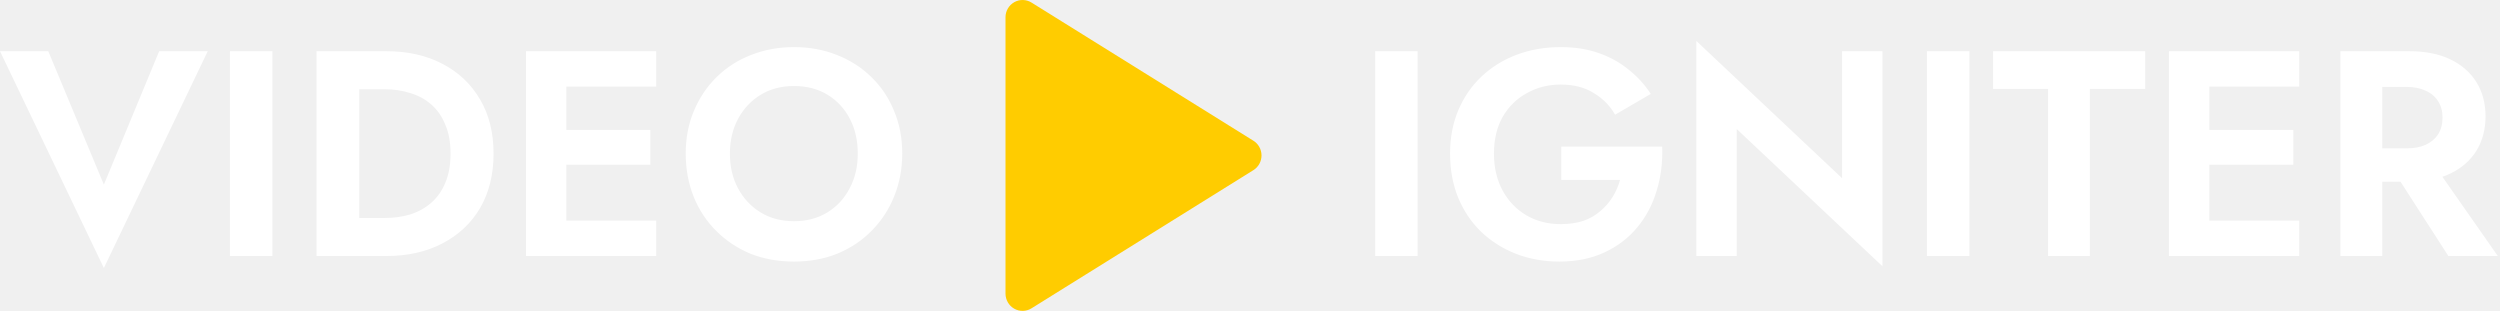
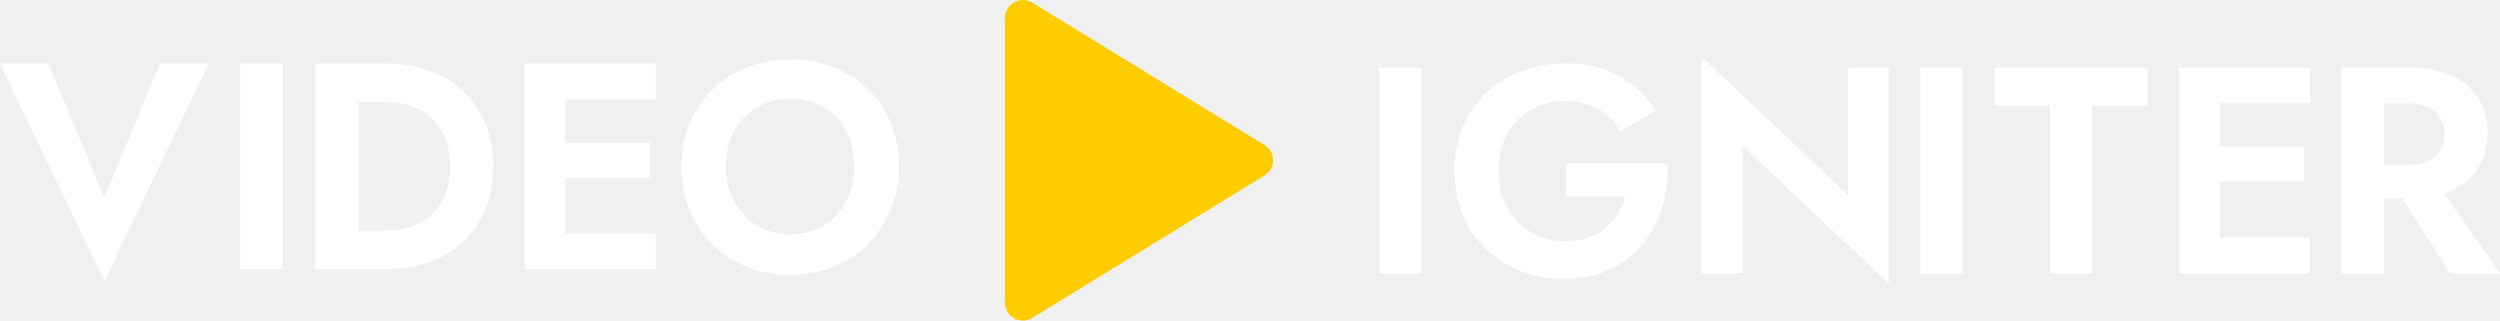
- <svg xmlns="http://www.w3.org/2000/svg" width="579" height="72" viewBox="0 0 579 72" fill="none">
-   <path fill="#fff" d="M552.813 37.203h10.232l15.451 22.091h-11.453l-14.23-22.091Zm-10.775-25.344h9.691v47.435h-9.691V11.86Zm5.896 8.267V11.86h10.029c3.75 0 6.935.632 9.555 1.897 2.62 1.265 4.63 3.027 6.031 5.286 1.4 2.259 2.101 4.901 2.101 7.928 0 2.982-.701 5.625-2.101 7.929-1.401 2.259-3.411 4.02-6.031 5.285-2.62 1.265-5.805 1.898-9.555 1.898h-10.029v-7.725h9.419c1.717 0 3.185-.271 4.405-.813 1.265-.588 2.236-1.4 2.914-2.44.677-1.084 1.016-2.372 1.016-3.863 0-1.49-.339-2.755-1.016-3.794-.678-1.085-1.649-1.898-2.914-2.44-1.22-.587-2.688-.88-4.405-.88h-9.419ZM508.567 59.294v-8.2h23.921v8.2h-23.921Zm0-39.236v-8.2h23.921v8.2h-23.921Zm0 18.093v-8.064h22.565v8.064h-22.565Zm-6.235-26.292h9.352v47.435h-9.352V11.86ZM461.589 20.6V11.86h35.238V20.6h-12.808v38.693h-9.69V20.6h-12.74ZM446.281 11.859h9.826v47.435h-9.826V11.86ZM426.623 11.859h9.352v49.807l-33.747-31.782v29.41h-9.351V9.487l33.746 31.782v-29.41ZM361.586 41.675V33.95h23.378c.136 3.614-.293 7.025-1.287 10.233-.949 3.207-2.462 6.053-4.54 8.538-2.033 2.44-4.563 4.36-7.59 5.76-3.027 1.4-6.483 2.1-10.368 2.1-3.659 0-7.048-.61-10.165-1.829-3.072-1.22-5.76-2.937-8.064-5.15-2.259-2.214-4.02-4.857-5.285-7.929-1.22-3.072-1.83-6.437-1.83-10.096 0-3.66.632-7.003 1.897-10.03 1.311-3.072 3.118-5.692 5.422-7.86 2.304-2.169 5.014-3.84 8.131-5.015 3.118-1.175 6.506-1.762 10.165-1.762 3.253 0 6.167.452 8.742 1.355 2.62.904 4.924 2.169 6.912 3.795a23.267 23.267 0 0 1 5.218 5.693l-8.268 4.81c-1.174-2.077-2.823-3.749-4.947-5.014-2.078-1.31-4.63-1.965-7.657-1.965-2.846 0-5.444.655-7.793 1.965-2.349 1.265-4.224 3.095-5.624 5.49-1.356 2.393-2.033 5.24-2.033 8.538 0 3.252.677 6.12 2.033 8.606 1.355 2.44 3.185 4.337 5.489 5.692 2.349 1.355 4.992 2.033 7.928 2.033 1.943 0 3.682-.249 5.218-.746 1.536-.542 2.846-1.287 3.93-2.236a13.892 13.892 0 0 0 2.846-3.253 15.142 15.142 0 0 0 1.762-3.998h-13.62ZM318.494 11.859h9.826v47.435h-9.826V11.86ZM169.045 35.577c0 3.026.633 5.714 1.898 8.064 1.265 2.349 3.004 4.2 5.218 5.556 2.213 1.355 4.788 2.033 7.725 2.033 2.936 0 5.511-.677 7.725-2.033 2.214-1.355 3.93-3.207 5.15-5.556 1.265-2.35 1.898-5.038 1.898-8.064 0-3.027-.61-5.715-1.83-8.064-1.22-2.35-2.937-4.202-5.15-5.557-2.214-1.355-4.811-2.033-7.793-2.033-2.937 0-5.512.678-7.725 2.033-2.214 1.355-3.953 3.207-5.218 5.556-1.265 2.35-1.898 5.038-1.898 8.065Zm-10.232 0c0-3.615.632-6.912 1.897-9.894 1.265-3.027 3.027-5.647 5.286-7.86 2.259-2.215 4.902-3.909 7.928-5.083 3.072-1.22 6.393-1.83 9.962-1.83 3.614 0 6.934.61 9.961 1.83 3.027 1.174 5.67 2.868 7.929 5.082 2.304 2.214 4.066 4.834 5.285 7.86 1.265 2.983 1.898 6.28 1.898 9.895 0 3.568-.633 6.889-1.898 9.96-1.219 3.028-2.959 5.67-5.217 7.93-2.214 2.258-4.857 4.02-7.929 5.285-3.027 1.22-6.37 1.83-10.029 1.83s-7.025-.61-10.097-1.83c-3.027-1.265-5.67-3.027-7.929-5.286-2.258-2.258-3.998-4.901-5.217-7.928-1.22-3.072-1.83-6.393-1.83-9.961ZM128.052 59.294v-8.2h23.921v8.2h-23.921Zm0-39.236v-8.2h23.921v8.2h-23.921Zm0 18.093v-8.064h22.566v8.064h-22.566Zm-6.234-26.292h9.351v47.435h-9.351V11.86ZM73.31 11.859h9.894v47.435H73.31V11.86Zm16.128 47.435h-9.893v-8.81H89.1c2.078 0 4.043-.27 5.895-.813 1.852-.587 3.479-1.49 4.88-2.71 1.4-1.22 2.484-2.756 3.252-4.608.813-1.898 1.22-4.156 1.22-6.776s-.407-4.857-1.22-6.71c-.768-1.897-1.852-3.455-3.253-4.675-1.4-1.22-3.027-2.1-4.879-2.643-1.852-.587-3.817-.88-5.895-.88h-9.555v-8.81h9.893c4.97 0 9.307.971 13.011 2.914 3.75 1.942 6.664 4.698 8.742 8.267 2.078 3.524 3.117 7.703 3.117 12.537 0 4.833-1.039 9.035-3.117 12.604-2.078 3.524-4.992 6.257-8.742 8.2-3.704 1.942-8.041 2.913-13.01 2.913ZM53.259 11.859h9.826v47.435h-9.826V11.86ZM24.056 42.76l12.808-30.901h11.249L24.057 62.072 0 11.86h11.181l12.876 30.9Z" />
-   <path fill="#FC0" d="M232.873 4.001v63.998c0 .712.188 1.41.543 2.025.356.613.867 1.12 1.481 1.467a3.918 3.918 0 0 0 4.001-.084l51.386-32a3.98 3.98 0 0 0 1.381-1.455 4.045 4.045 0 0 0 0-3.904 3.98 3.98 0 0 0-1.381-1.456L238.898.593a3.92 3.92 0 0 0-4.001-.084 3.976 3.976 0 0 0-1.481 1.468A4.046 4.046 0 0 0 232.873 4Z" />
+ <svg xmlns="http://www.w3.org/2000/svg" id="Layer_2" viewBox="0 0 397.34 50.95">
+   <g id="Layer_1-2">
+     <polygon points="16.58 31.4 7.71 10.1 0 10.1 16.58 44.71 33.16 10.1 25.41 10.1 16.58 31.4" fill="#fff" stroke-width="0" />
+     <rect x="38.2" y="10.1" width="6.77" height="32.7" fill="#fff" stroke-width="0" />
+     <path d="M70.23,12.11c-2.57-1.34-5.57-2.01-8.99-2.01h-11.12v32.7h11.12c3.42,0,6.42-.67,8.99-2.01,2.57-1.34,4.57-3.23,6-5.68,1.43-2.44,2.15-5.33,2.15-8.66s-.72-6.22-2.15-8.66c-1.43-2.44-3.43-4.34-6-5.68ZM70.7,31.09c-.54,1.29-1.3,2.36-2.27,3.2s-2.09,1.46-3.36,1.85c-1.28.39-2.63.58-4.06.58h-4.06v-20.55h4.06c1.43,0,2.79.19,4.06.58,1.28.39,2.4,1,3.36,1.85s1.72,1.91,2.27,3.2c.55,1.29.82,2.84.82,4.65s-.27,3.36-.82,4.65Z" fill="#fff" stroke-width="0" />
+     <polygon points="87.72 10.1 83.42 10.1 83.42 42.79 87.72 42.79 89.87 42.79 104.21 42.79 104.21 37.14 89.87 37.14 89.87 28.22 103.27 28.22 103.27 22.66 89.87 22.66 89.87 15.75 104.21 15.75 104.21 10.1 89.87 10.1 87.72 10.1" fill="#fff" stroke-width="0" />
+     <path d="M141.59,19.6c-.86-2.07-2.07-3.87-3.64-5.39-1.57-1.53-3.4-2.7-5.49-3.53-2.09-.83-4.38-1.24-6.87-1.24s-4.74.41-6.84,1.24c-2.1.83-3.93,2-5.49,3.53s-2.77,3.32-3.64,5.39c-.87,2.07-1.31,4.35-1.31,6.84s.42,4.74,1.26,6.84c.84,2.1,2.04,3.93,3.6,5.49,1.56,1.56,3.39,2.76,5.49,3.62,2.1.86,4.41,1.28,6.94,1.28s4.83-.43,6.94-1.28c2.1-.86,3.92-2.06,5.46-3.62,1.54-1.56,2.74-3.39,3.6-5.49.86-2.1,1.28-4.38,1.28-6.84s-.43-4.77-1.28-6.84ZM134.49,32.01c-.86,1.62-2.05,2.9-3.57,3.83-1.53.93-3.3,1.4-5.32,1.4s-3.8-.47-5.33-1.4-2.72-2.21-3.6-3.83c-.87-1.62-1.31-3.47-1.31-5.56s.44-3.94,1.31-5.56,2.07-2.9,3.6-3.83,3.3-1.4,5.33-1.4,3.85.47,5.37,1.4,2.71,2.21,3.55,3.83,1.26,3.47,1.26,5.56-.43,3.94-1.28,5.56Z" fill="#fff" stroke-width="0" />
+     <path d="M225.97,10.73v32.7h-6.77V10.73h6.77Z" fill="#fff" stroke-width="0" />
+     <path d="M248.9,25.96h16.12c.09,2.49-.19,4.84-.86,7.05s-1.71,4.16-3.13,5.86c-1.42,1.7-3.17,3.03-5.25,3.99-2.09.97-4.47,1.45-7.15,1.45-2.52,0-4.85-.42-6.98-1.26-2.13-.84-3.99-2.02-5.56-3.55-1.57-1.52-2.79-3.35-3.64-5.46s-1.28-4.44-1.28-6.96.44-4.83,1.33-6.94c.89-2.1,2.13-3.9,3.71-5.39,1.59-1.49,3.46-2.65,5.61-3.46,2.15-.81,4.48-1.21,7.01-1.21,2.24,0,4.26.31,6.05.93,1.79.62,3.38,1.49,4.76,2.59,1.38,1.11,2.58,2.42,3.57,3.95l-5.7,3.32c-.81-1.43-1.94-2.59-3.39-3.48s-3.22-1.33-5.3-1.33c-1.96,0-3.75.44-5.37,1.33-1.62.89-2.9,2.16-3.85,3.81-.95,1.65-1.43,3.61-1.43,5.89s.47,4.21,1.4,5.91,2.2,3.01,3.81,3.95,3.42,1.4,5.44,1.4c1.34,0,2.54-.18,3.6-.54s1.97-.86,2.73-1.52c.76-.65,1.41-1.4,1.94-2.24.53-.84.93-1.76,1.21-2.76h-9.39v-5.32Z" fill="#fff" stroke-width="0" />
+     <path d="M300.19,10.73v34.33l-23.26-21.91v20.27h-6.45V9.09l23.26,21.91V10.73h6.45Z" fill="#fff" stroke-width="0" />
+     <path d="M311.99,10.73v32.7h-6.77V10.73h6.77Z" fill="#fff" stroke-width="0" />
+     <path d="M317.03,10.73h24.29v6.03h-8.83v26.67h-6.68v-26.67h-8.78v-6.03Z" fill="#fff" stroke-width="0" />
+     <polygon points="367.15 16.38 367.15 10.73 352.81 10.73 350.66 10.73 346.36 10.73 346.36 43.43 350.66 43.43 352.81 43.43 367.15 43.43 367.15 37.77 352.81 37.77 352.81 28.85 366.21 28.85 366.21 23.29 352.81 23.29 352.81 16.38 367.15 16.38" fill="#fff" stroke-width="0" />
+     <path d="M389.45,43.43h7.89l-8.85-12.66c.45-.15.88-.32,1.28-.52,1.81-.87,3.19-2.09,4.16-3.67.97-1.57,1.45-3.39,1.45-5.44s-.48-3.91-1.45-5.46-2.35-2.77-4.16-3.64c-1.81-.87-4-1.31-6.59-1.31h-10.98v32.7h6.68v-11.86h2.91l7.64,11.86ZM378.89,16.43h3.88c1.18,0,2.2.19,3.06.58.86.39,1.52.95,1.99,1.68s.7,1.61.7,2.64-.23,1.91-.7,2.64c-.47.73-1.13,1.29-1.99,1.68-.86.39-1.88.58-3.06.58h-3.88v-9.81Z" fill="#fff" stroke-width="0" />
+     <path d="M159.73,2.83v45.29c0,.5.14,1,.39,1.43.26.43.62.79,1.06,1.04.44.25.94.37,1.45.36.51-.01,1-.15,1.43-.42l36.93-22.65c.41-.25.76-.61.99-1.03.24-.42.36-.9.36-1.38s-.12-.96-.36-1.38c-.24-.42-.58-.78-.99-1.03L164.06.42c-.43-.26-.92-.41-1.43-.42-.51-.01-1.01.11-1.45.36-.44.25-.81.61-1.06,1.04-.26.44-.39.93-.39,1.43Z" fill="#fc0" stroke-width="0" />
+   </g>
</svg>
